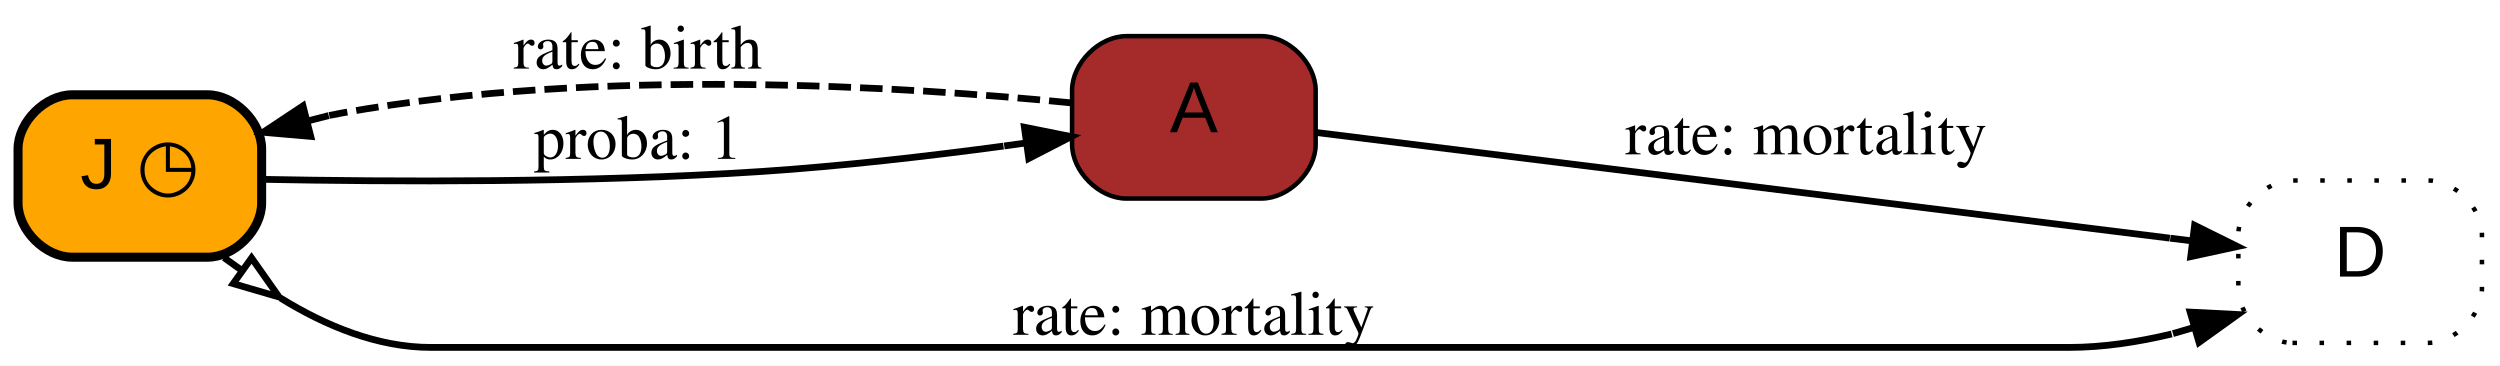
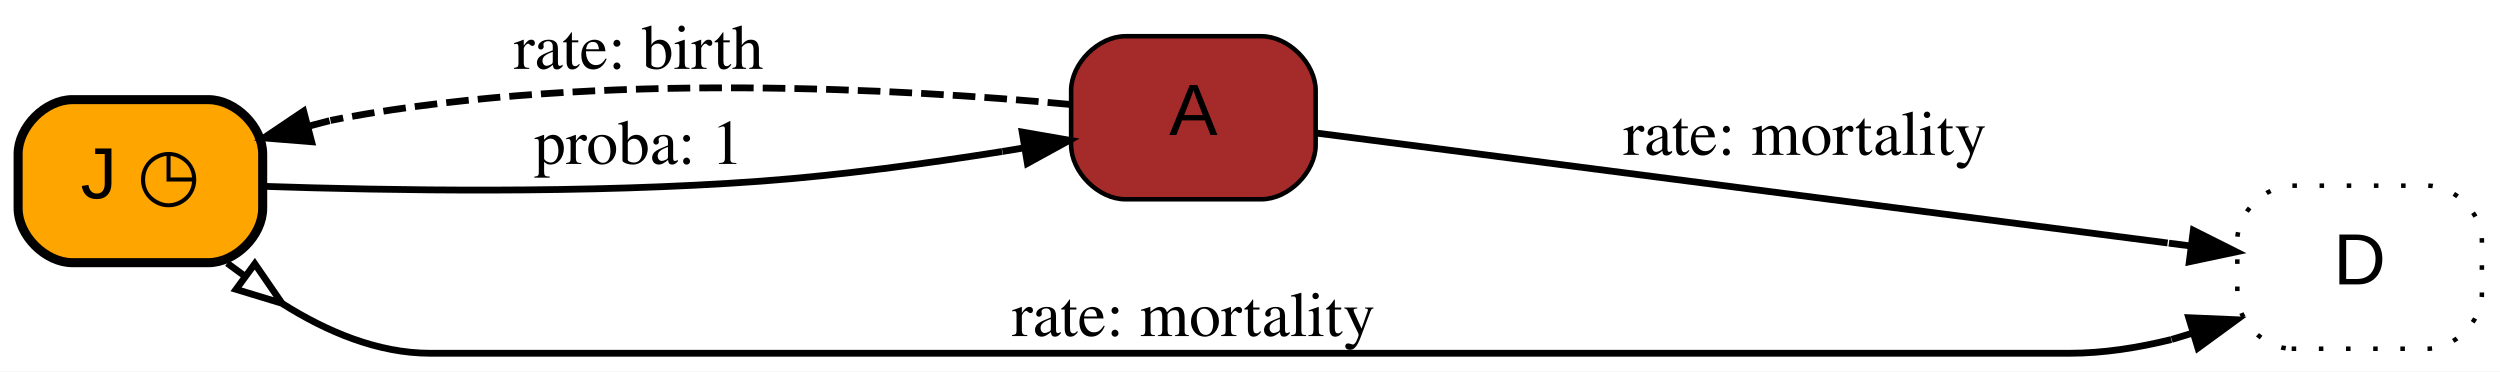
- <svg xmlns="http://www.w3.org/2000/svg" xmlns:xlink="http://www.w3.org/1999/xlink" width="554pt" height="81pt" viewBox="0.00 0.00 554.20 81.00">
-   <g id="graph0" class="graph" transform="scale(1 1) rotate(0) translate(4 77)">
-     <polygon fill="#ffffff" stroke="transparent" points="-4,4 -4,-77 550.197,-77 550.197,4 -4,4" />
+ <svg xmlns="http://www.w3.org/2000/svg" xmlns:xlink="http://www.w3.org/1999/xlink" width="552pt" height="82pt" viewBox="0.00 0.00 552.00 82.00">
+   <g id="graph0" class="graph" transform="scale(1 1) rotate(0) translate(4 78)">
+     <polygon fill="white" stroke="none" points="-4,4 -4,-78 548,-78 548,4 -4,4" />
    <g id="node1" class="node">
      <g id="a_node1">
        <a xlink:title="J (Juvenile):&#10; Young animals">
-           <path fill="#ffa500" stroke="#000000" stroke-width="2" d="M12,-20C12,-20 42,-20 42,-20 48,-20 54,-26 54,-32 54,-32 54,-44 54,-44 54,-50 48,-56 42,-56 42,-56 12,-56 12,-56 6,-56 0,-50 0,-44 0,-44 0,-32 0,-32 0,-26 6,-20 12,-20" />
-           <text text-anchor="middle" x="27" y="-35.2" font-family="Arial" font-size="16.00" fill="#000000">J ◷</text>
+           <path fill="orange" stroke="black" stroke-width="2" d="M12,-20C12,-20 42,-20 42,-20 48,-20 54,-26 54,-32 54,-32 54,-44 54,-44 54,-50 48,-56 42,-56 42,-56 12,-56 12,-56 6,-56 0,-50 0,-44 0,-44 0,-32 0,-32 0,-26 6,-20 12,-20" />
+           <text text-anchor="middle" x="27" y="-34.2" font-family="Arial" font-size="16.00">J ◷</text>
        </a>
      </g>
    </g>
    <g id="node2" class="node">
      <g id="a_node2">
        <a xlink:title="A (Adult):&#10; Adult animals">
-           <path fill="#a52a2a" stroke="#000000" d="M245.657,-33C245.657,-33 275.657,-33 275.657,-33 281.657,-33 287.657,-39 287.657,-45 287.657,-45 287.657,-57 287.657,-57 287.657,-63 281.657,-69 275.657,-69 275.657,-69 245.657,-69 245.657,-69 239.657,-69 233.657,-63 233.657,-57 233.657,-57 233.657,-45 233.657,-45 233.657,-39 239.657,-33 245.657,-33" />
-           <text text-anchor="middle" x="260.657" y="-47.7" font-family="Arial" font-size="16.00" fill="#000000">A</text>
+           <path fill="brown" stroke="black" d="M244.5,-34C244.5,-34 274.5,-34 274.5,-34 280.5,-34 286.5,-40 286.5,-46 286.5,-46 286.5,-58 286.5,-58 286.5,-64 280.5,-70 274.5,-70 274.5,-70 244.5,-70 244.5,-70 238.5,-70 232.5,-64 232.5,-58 232.5,-58 232.5,-46 232.5,-46 232.5,-40 238.5,-34 244.5,-34" />
+           <text text-anchor="middle" x="259.5" y="-48.2" font-family="Arial" font-size="16.00">A</text>
        </a>
      </g>
    </g>
    <g id="edge3" class="edge">
-       <path fill="none" stroke="#000000" stroke-width="1.5" d="M54.229,-37.258C82.052,-36.72 126.493,-36.471 164.81,-39 182.437,-40.163 201.785,-42.401 218.454,-44.632" />
-       <polygon fill="#000000" stroke="#000000" stroke-width="1.5" points="223.083,-48.814 233.471,-46.733 224.053,-41.881 223.083,-48.814" />
-       <polyline fill="none" stroke="#000000" stroke-width="1.5" points="223.568,-45.347 218.616,-44.654 " />
+       <path fill="none" stroke="black" stroke-width="1.5" d="M54.11,-36.86C81.52,-35.94 125.85,-35.19 164,-38 181.55,-39.29 200.78,-41.92 217.29,-44.55" />
+       <polygon fill="black" stroke="black" stroke-width="1.5" points="221.7,-48.84 232.14,-47.03 222.85,-41.93 221.7,-48.84" />
+       <polyline fill="none" stroke="black" stroke-width="1.5" points="222.28,-45.38 217.34,-44.56" />
      <g id="a_edge3-label">
        <a xlink:title="proba: 1">
-           <text text-anchor="middle" x="137.405" y="-41.8" font-family="Times,serif" font-size="14.00" fill="#000000">proba: 1</text>
+           <text text-anchor="middle" x="137" y="-41.8" font-family="Times,serif" font-size="14.00">proba: 1</text>
        </a>
      </g>
    </g>
    <g id="node3" class="node">
      <g id="a_node3">
        <a xlink:title="D (Dead):&#10; compartment to represent deceased animals">
-           <path fill="#ffffff" stroke="#000000" stroke-dasharray="1,5" d="M504.197,-1C504.197,-1 534.197,-1 534.197,-1 540.197,-1 546.197,-7 546.197,-13 546.197,-13 546.197,-25 546.197,-25 546.197,-31 540.197,-37 534.197,-37 534.197,-37 504.197,-37 504.197,-37 498.197,-37 492.197,-31 492.197,-25 492.197,-25 492.197,-13 492.197,-13 492.197,-7 498.197,-1 504.197,-1" />
-           <text text-anchor="middle" x="519.197" y="-15.7" font-family="Arial" font-size="16.00" fill="#000000">D</text>
+           <path fill="white" stroke="black" stroke-dasharray="1,5" d="M502,-1C502,-1 532,-1 532,-1 538,-1 544,-7 544,-13 544,-13 544,-25 544,-25 544,-31 538,-37 532,-37 532,-37 502,-37 502,-37 496,-37 490,-31 490,-25 490,-25 490,-13 490,-13 490,-7 496,-1 502,-1" />
+           <text text-anchor="middle" x="517" y="-15.2" font-family="Arial" font-size="16.00">D</text>
        </a>
      </g>
    </g>
    <g id="edge4" class="edge">
      <g id="a_edge4">
        <a xlink:title="ESCAPE: True">
-           <path fill="none" stroke="#000000" stroke-width="1.5" d="M58.187,-10.94C68.168,-4.775 79.705,0 91.5,0 91.5,0 91.5,0 454.697,0 462.183,0 469.966,-1.192 477.427,-2.979" />
-           <polyline fill="none" stroke="#000000" stroke-width="1.5" points="45.664,-19.89 49.731,-16.983 " />
-           <polygon fill="none" stroke="#000000" stroke-width="1.5" points="47.696,-14.136 57.867,-11.168 51.767,-19.831 47.696,-14.136" />
-           <polygon fill="#000000" stroke="#000000" stroke-width="1.5" points="481.51,-7.828 492.092,-7.292 483.485,-1.113 481.51,-7.828" />
-           <polyline fill="none" stroke="#000000" stroke-width="1.5" points="482.498,-4.47 477.701,-3.06 " />
+           <path fill="none" stroke="black" stroke-width="1.5" d="M58.37,-10.94C68.12,-4.78 79.41,0 91,0 91,0 91,0 453,0 460.39,0 468.08,-1.21 475.43,-3.03" />
+           <polyline fill="none" stroke="black" stroke-width="1.5" points="46.16,-19.89 50.19,-16.94" />
+           <polygon fill="none" stroke="black" stroke-width="1.5" points="48.12,-14.11 58.26,-11.03 52.26,-19.76 48.12,-14.11" />
+           <polygon fill="black" stroke="black" stroke-width="1.5" points="479.27,-7.85 489.86,-7.4 481.3,-1.15 479.27,-7.85" />
+           <polyline fill="none" stroke="black" stroke-width="1.5" points="480.28,-4.5 475.5,-3.05" />
        </a>
      </g>
      <g id="a_edge4-label">
        <a xlink:title="mortality [parameter]:&#10; density-dependent mortality rate                                        &#10; b * total_herd / carrying_capacity">
-           <text text-anchor="middle" x="260.657" y="-2.8" font-family="Times,serif" font-size="14.00" fill="#000000">rate: mortality</text>
+           <text text-anchor="middle" x="259.5" y="-3.8" font-family="Times,serif" font-size="14.00">rate: mortality</text>
        </a>
      </g>
    </g>
    <g id="edge2" class="edge">
-       <path fill="none" stroke="#000000" stroke-width="1.5" stroke-dasharray="5,2" d="M233.526,-54.207C196.635,-57.875 128.744,-62.156 72,-52 71.003,-51.822 69.998,-51.628 68.987,-51.42" />
-       <polygon fill="#000000" stroke="#000000" stroke-width="1.5" points="64.891,-46.767 54.337,-47.692 63.164,-53.55 64.891,-46.767" />
-       <polyline fill="none" stroke="#000000" stroke-width="1.5" points="64.028,-50.158 68.873,-51.392 " />
+       <path fill="none" stroke="black" stroke-width="1.5" stroke-dasharray="5,2" d="M232.29,-54.94C195.95,-58.34 128.38,-62.28 72,-52 71,-51.82 69.98,-51.62 68.97,-51.4" />
+       <polygon fill="black" stroke="black" stroke-width="1.5" points="64.81,-46.7 54.25,-47.55 63.04,-53.47 64.81,-46.7" />
+       <polyline fill="none" stroke="black" stroke-width="1.5" points="63.92,-50.08 68.76,-51.35" />
      <g id="a_edge2-label">
        <a xlink:title="birth [parameter]:&#10; birth rate (/day)                                                       &#10; b * 2">
-           <text text-anchor="middle" x="137.405" y="-61.8" font-family="Times,serif" font-size="14.00" fill="#000000">rate: birth</text>
+           <text text-anchor="middle" x="137" y="-62.8" font-family="Times,serif" font-size="14.00">rate: birth</text>
        </a>
      </g>
    </g>
    <g id="edge1" class="edge">
-       <path fill="none" stroke="#000000" stroke-width="1.5" d="M287.837,-47.636C332.933,-42.054 423.54,-30.84 477.005,-24.222" />
-       <polygon fill="#000000" stroke="#000000" stroke-width="1.5" points="482.5,-27.069 491.994,-22.367 481.64,-20.122 482.5,-27.069" />
-       <polyline fill="none" stroke="#000000" stroke-width="1.5" points="482.07,-23.595 477.107,-24.21 " />
+       <path fill="none" stroke="black" stroke-width="1.5" d="M286.88,-48.59C331.37,-42.85 421.62,-31.19 474.61,-24.35" />
+       <polygon fill="black" stroke="black" stroke-width="1.5" points="480.29,-27.14 489.76,-22.39 479.4,-20.2 480.29,-27.14" />
+       <polyline fill="none" stroke="black" stroke-width="1.5" points="479.85,-23.67 474.89,-24.31" />
      <g id="a_edge1-label">
        <a xlink:title="mortality [parameter]:&#10; density-dependent mortality rate                                        &#10; b * total_herd / carrying_capacity">
-           <text text-anchor="middle" x="396.351" y="-42.8" font-family="Times,serif" font-size="14.00" fill="#000000">rate: mortality</text>
+           <text text-anchor="middle" x="394.5" y="-43.8" font-family="Times,serif" font-size="14.00">rate: mortality</text>
        </a>
      </g>
    </g>
  </g>
</svg>
